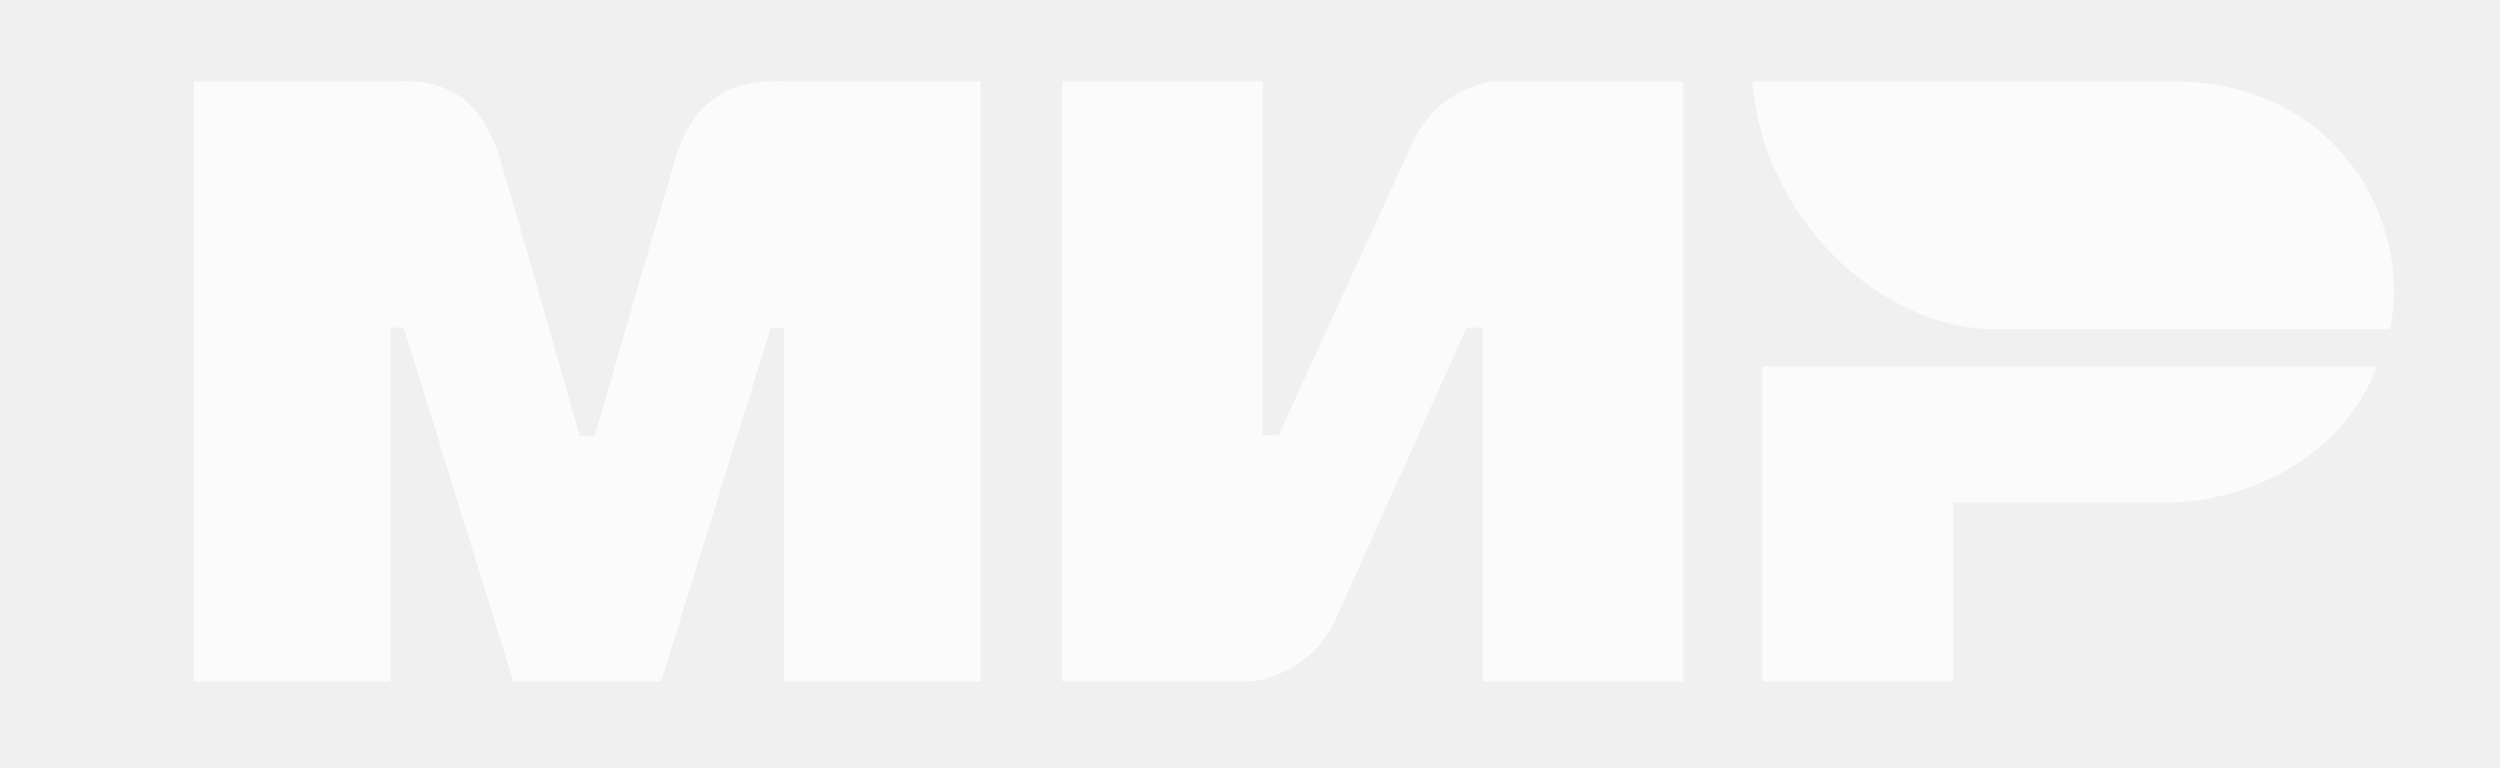
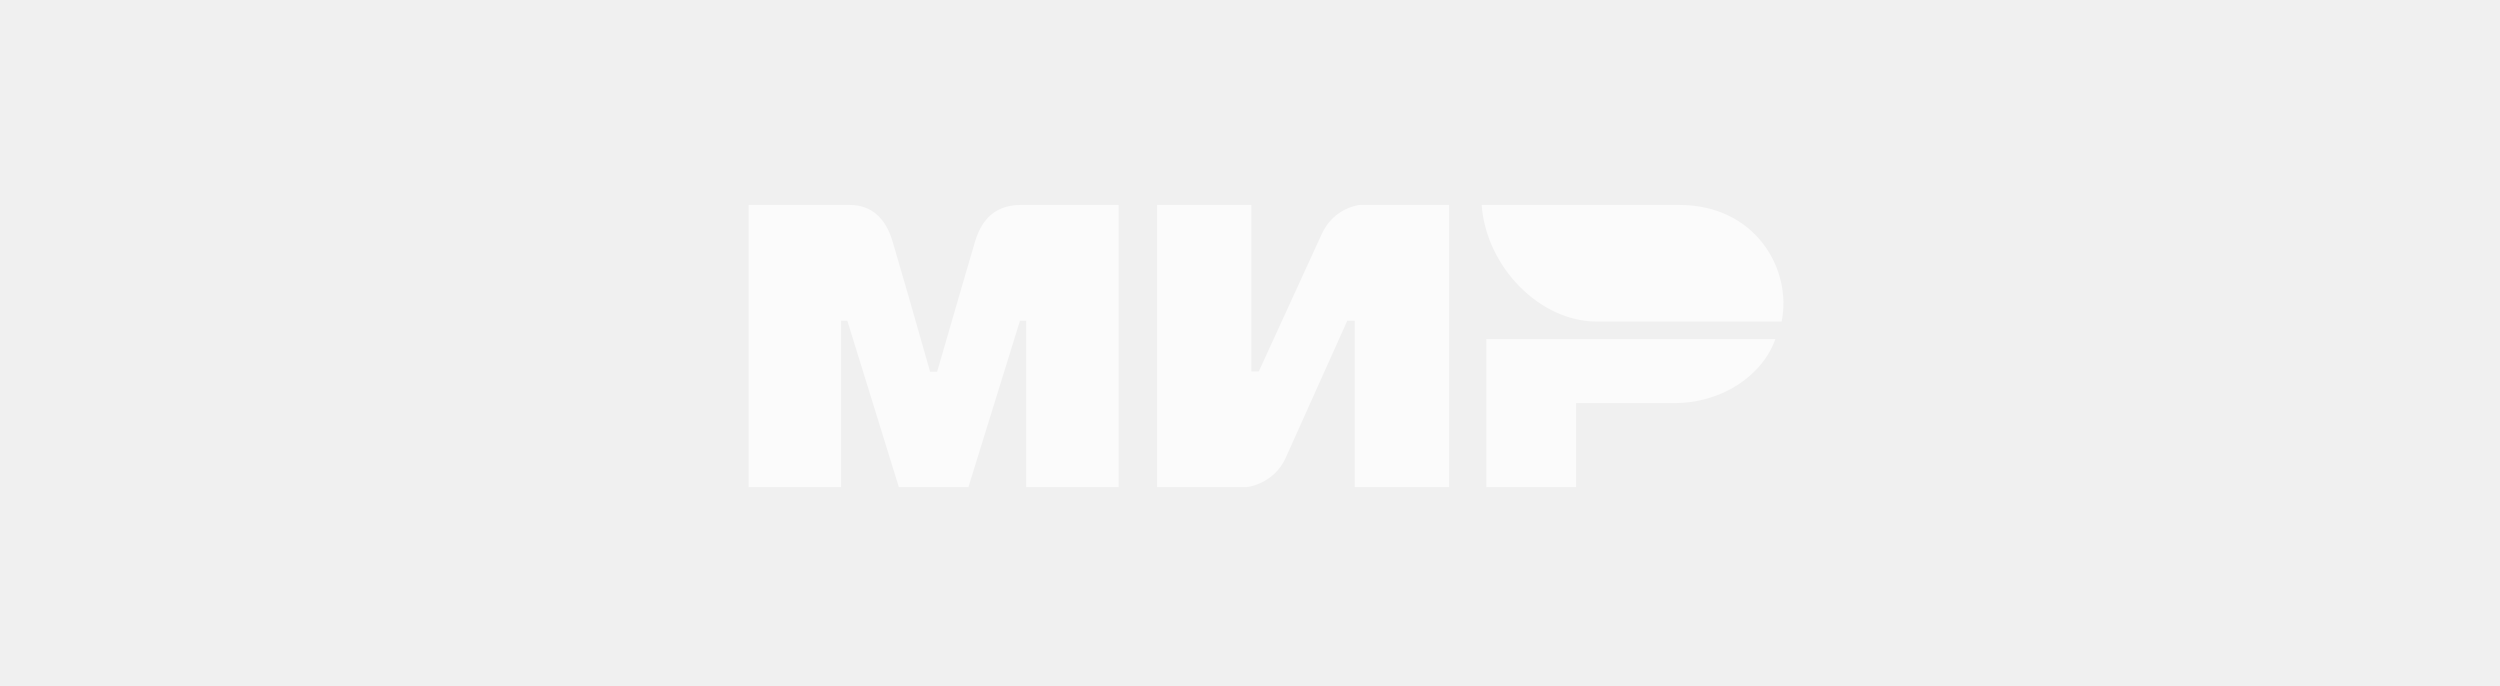
- <svg xmlns="http://www.w3.org/2000/svg" width="127" height="39" viewBox="0 0 127 39" fill="none">
-   <g id="Mir-logo.SVG 1" opacity="0.7">
-     <g id="sim">
-       <g id="mir-logo">
-         <g id="Group-5">
-           <path id="Combined-Shape" fill-rule="evenodd" clip-rule="evenodd" d="M20.186 4.132C21.185 4.126 24.152 3.859 25.409 8.101C26.256 10.959 27.604 15.639 29.455 22.143H30.209C32.194 15.286 33.557 10.605 34.299 8.101C35.569 3.815 38.744 4.132 40.014 4.132L49.812 4.132V34.612H39.826V16.65H39.156L33.589 34.612H26.075L20.508 16.637H19.838V34.612H9.852V4.132L20.186 4.132ZM64.153 4.132V22.108H64.95L71.722 7.327C73.036 4.385 75.838 4.132 75.838 4.132H85.502V34.612H75.307V16.637H74.51L67.871 31.418C66.556 34.346 63.622 34.612 63.622 34.612H53.958V4.132H64.153ZM120.742 18.616C119.32 22.647 114.854 25.533 109.909 25.533H99.217V34.612H89.522V18.616H120.742Z" fill="white" />
-           <path id="path24" fill-rule="evenodd" clip-rule="evenodd" d="M110.379 4.133H89.016C89.524 10.919 95.368 16.728 101.417 16.728H121.417C122.572 11.088 118.598 4.133 110.379 4.133Z" fill="white" />
-         </g>
-       </g>
-     </g>
+ <svg xmlns="http://www.w3.org/2000/svg" width="270" height="74" viewBox="0 0 270 74" fill="none">
+   <g opacity="0.7">
+     <path fill-rule="evenodd" clip-rule="evenodd" d="M91.186 22.133C92.185 22.127 95.152 21.859 96.409 26.102C97.256 28.959 98.604 33.64 100.455 40.144H101.209C103.194 33.287 104.557 28.606 105.299 26.102C106.569 21.815 109.744 22.133 111.014 22.133L120.812 22.133V52.613H110.826V34.65H110.156L104.589 52.613H97.075L91.508 34.637H90.838V52.613H80.852V22.133L91.186 22.133ZM135.153 22.133V40.108H135.95L142.722 25.327C144.036 22.386 146.838 22.133 146.838 22.133H156.502V52.613H146.307V34.637H145.51L138.871 49.418C137.557 52.346 134.622 52.613 134.622 52.613H124.958V22.133H135.153ZM191.742 36.617C190.32 40.647 185.854 43.533 180.909 43.533H170.217V52.613H160.522V36.617H191.742Z" fill="white" />
+     <path fill-rule="evenodd" clip-rule="evenodd" d="M181.379 22.133H160.016C160.524 28.919 166.368 34.728 172.417 34.728H192.417C193.572 29.088 189.598 22.133 181.379 22.133Z" fill="white" />
  </g>
</svg>
